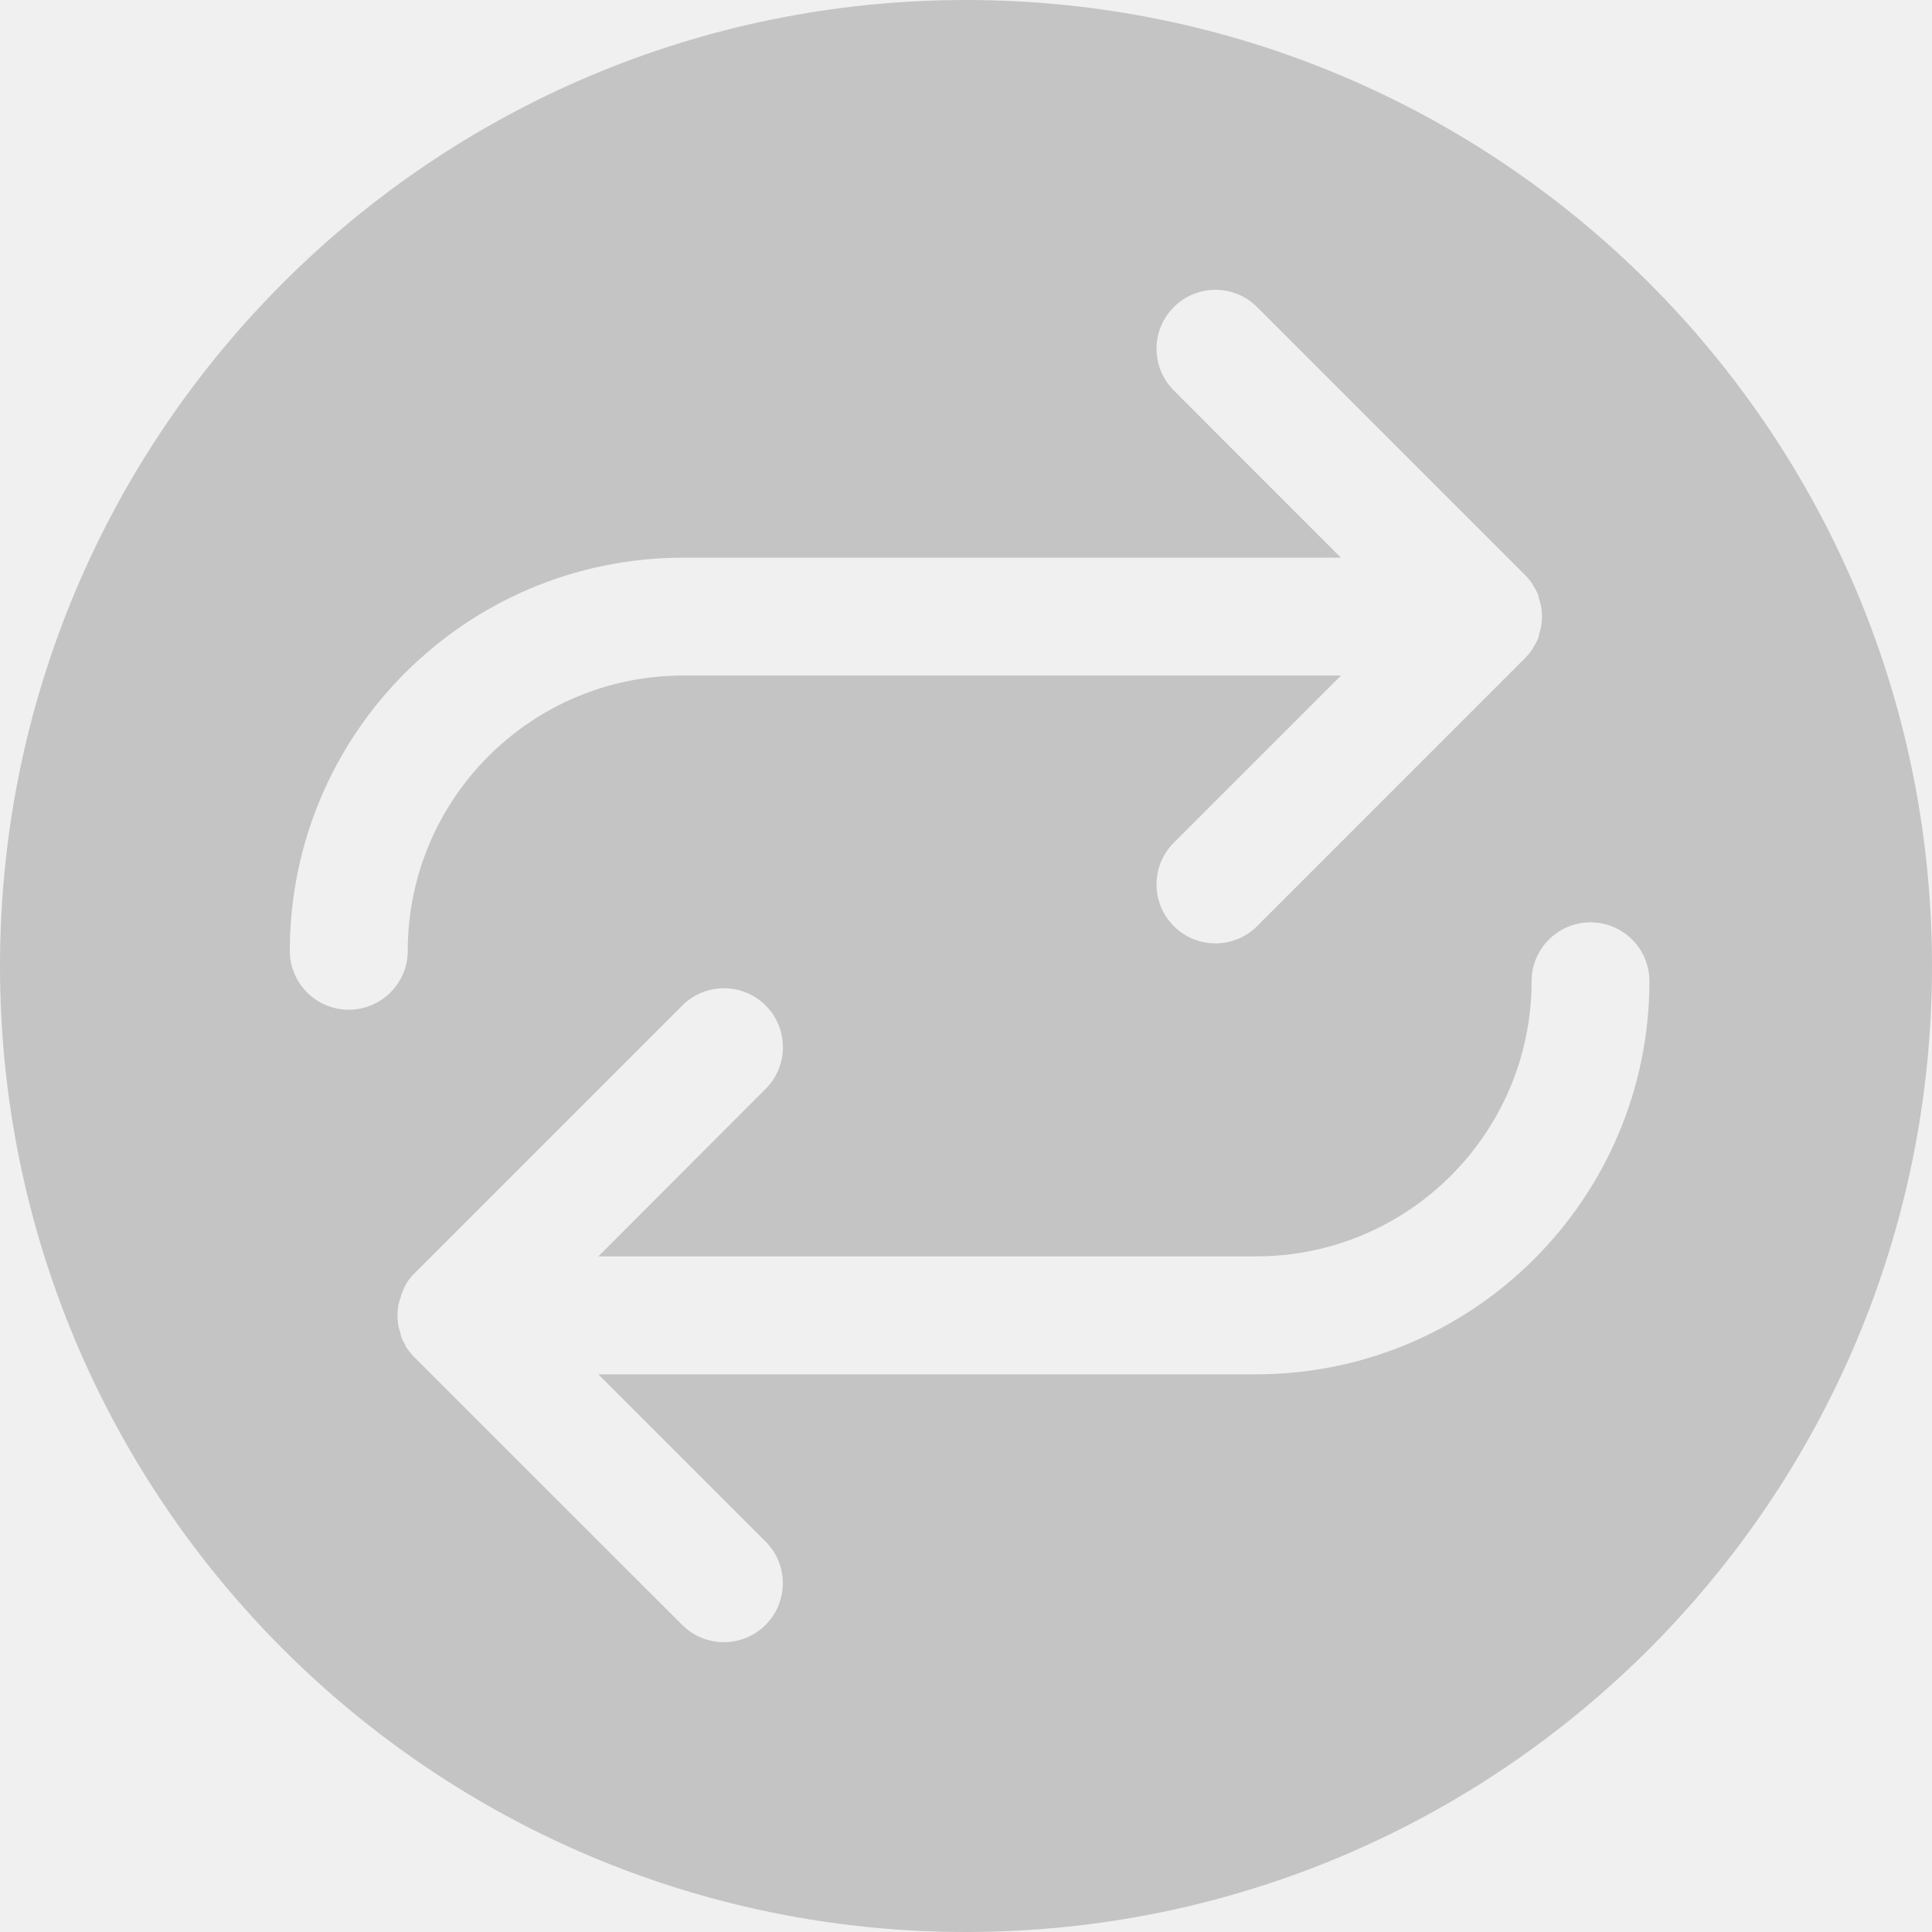
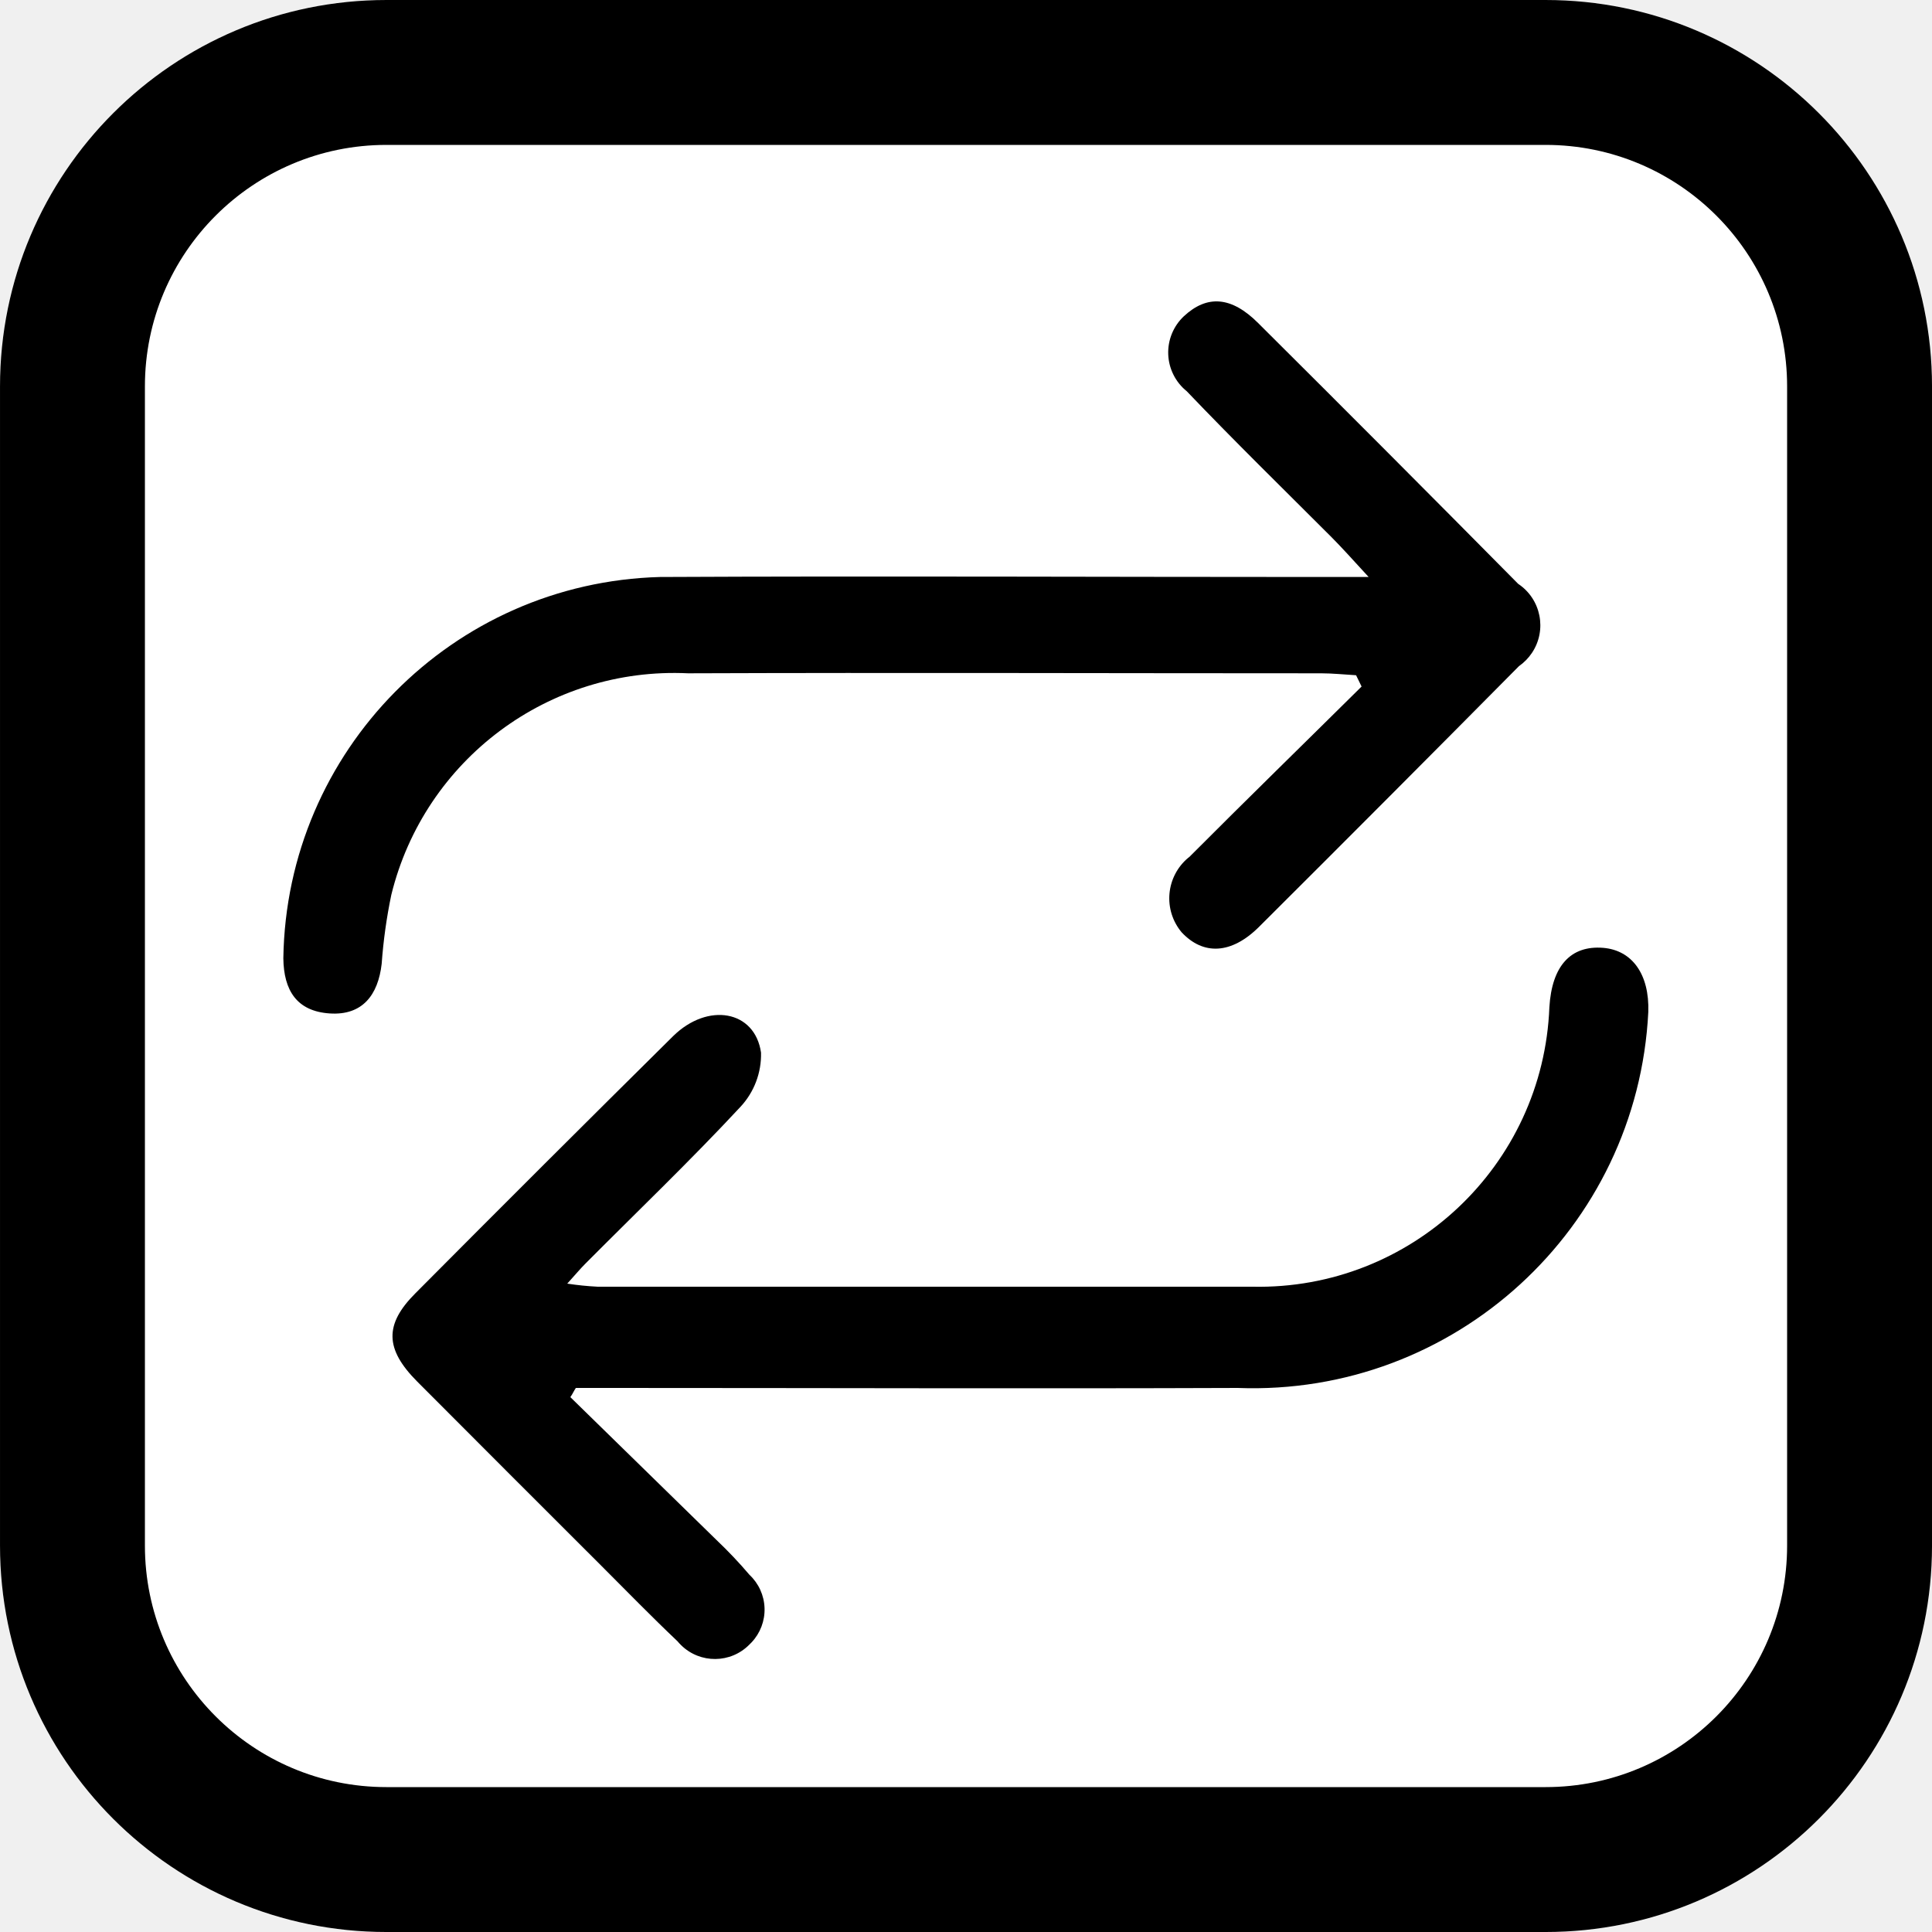
<svg xmlns="http://www.w3.org/2000/svg" width="20" height="20" viewBox="0 0 20 20">
-   <g transform="translate(-178 -523)">
-     <path d="M10.5,20A10,10,0,1,0,.5,10,10,10,0,0,0,10.5,20ZM14.382,6.993H7.569A2.852,2.852,0,0,0,4.721,9.842a.61.61,0,1,1-1.221,0A4.074,4.074,0,0,1,7.569,5.773h6.812l-1.73-1.731a.61.61,0,0,1,.863-.863l2.772,2.772a.629.629,0,0,1,.076.092l.009.016.006.012a.616.616,0,0,1,.042.077.169.169,0,0,1,.007.023c0,.006,0,.011.005.017l0,.01a.479.479,0,0,1,.019.064.6.6,0,0,1,0,.241.5.5,0,0,1-.018.061l0,.013-.005.017a.177.177,0,0,1-.007.022.64.64,0,0,1-.042.077l-.006.012-.009.016a.63.63,0,0,1-.076.092L13.514,9.587a.61.61,0,1,1-.863-.863Zm1.973,3.165a.61.61,0,1,1,1.22,0,4.074,4.074,0,0,1-4.069,4.069H6.694l1.731,1.731a.61.61,0,1,1-.863.863L4.789,14.049a.625.625,0,0,1-.076-.092L4.7,13.942,4.7,13.93a.62.62,0,0,1-.042-.078.172.172,0,0,1-.007-.022c0-.006,0-.012-.005-.017l0-.012a.456.456,0,0,1-.019-.062.6.6,0,0,1,0-.241.482.482,0,0,1,.018-.06l.005-.015c0-.006,0-.012.005-.018a.2.2,0,0,1,.007-.021A.57.57,0,0,1,4.7,13.3l.006-.011.008-.015a.636.636,0,0,1,.076-.092l2.773-2.773a.61.61,0,1,1,.863.863L6.694,13.006h6.813A2.852,2.852,0,0,0,16.355,10.158Z" transform="translate(177.5 523)" fill="#c4c4c4" fill-rule="evenodd" />
+   <g id="Group_4249" data-name="Group 4249" transform="translate(2614 -1001)">
+     <g id="Group_4247" data-name="Group 4247">
+       <g id="Rectangle_1955" data-name="Rectangle 1955" transform="translate(-5775.172 606.03)">
+         <g id="Group_4237" data-name="Group 4237">
+           <rect id="Rectangle_1955-2" data-name="Rectangle 1955" width="20" height="20" rx="4" transform="translate(3161.172 394.97)" fill="#fff" />
+         </g>
+         <g id="Group_4238" data-name="Group 4238">
+           <path id="Path_4277" data-name="Path 4277" d="M3177.172,414.97h-12a4,4,0,0,1-4-4v-12a4,4,0,0,1,4-4h12a4,4,0,0,1,4,4v12A4,4,0,0,1,3177.172,414.97Zm-12-18.5a2.5,2.5,0,0,0-2.5,2.5v12a2.5,2.5,0,0,0,2.5,2.5h12a2.5,2.5,0,0,0,2.5-2.5v-12a2.5,2.5,0,0,0-2.5-2.5Z" />
+         </g>
+       </g>
+       <g id="_1-02" data-name=" 1-02" transform="translate(-5775.172 606.03)">
+         <g id="Path_4204" data-name="Path 4204">
+           <path id="Path_4278" data-name="Path 4278" d="M3167.076,409.433l1.514,1.48a4.625,4.625,0,0,1,.34.359.494.494,0,0,1,.022.7l-.022.022a.5.5,0,0,1-.707.007.49.49,0,0,1-.038-.041c-.267-.253-.524-.517-.784-.777q-.957-.955-1.911-1.912c-.334-.336-.34-.591-.018-.913q1.329-1.337,2.668-2.662c.359-.353.847-.268.91.171a.794.794,0,0,1-.213.561c-.518.557-1.069,1.084-1.606,1.624-.053.053-.1.11-.187.206a3.148,3.148,0,0,0,.316.032h6.778a3.012,3.012,0,0,0,3.073-2.894c.026-.427.22-.641.557-.614.3.025.48.274.467.664a4.1,4.1,0,0,1-4.251,3.892c-2.145.008-4.29,0-6.435,0h-.416C3167.111,409.37,3167.1,409.4,3167.076,409.433Z" />
+         </g>
+         <g id="Path_4205" data-name="Path 4205">
+           <path id="Path_4279" data-name="Path 4279" d="M3175.21,401.96c-.121-.007-.242-.02-.362-.02-2.185,0-4.369-.008-6.553,0a3.015,3.015,0,0,0-3.072,2.292,5.374,5.374,0,0,0-.1.715c-.037.324-.2.537-.539.514s-.475-.237-.479-.571a4.008,4.008,0,0,1,3.9-3.947c2.273-.011,4.547,0,6.82,0h.515c-.183-.2-.28-.307-.383-.411-.5-.5-1.011-1-1.5-1.512a.515.515,0,0,1-.029-.777c.239-.222.491-.206.768.071q1.35,1.343,2.692,2.7a.515.515,0,0,1,.143.714.523.523,0,0,1-.135.138q-1.34,1.353-2.692,2.7c-.286.284-.577.294-.8.055a.547.547,0,0,1,.068-.771l.012-.009c.59-.592,1.189-1.176,1.783-1.764Z" />
+         </g>
+       </g>
+     </g>
  </g>
</svg>
